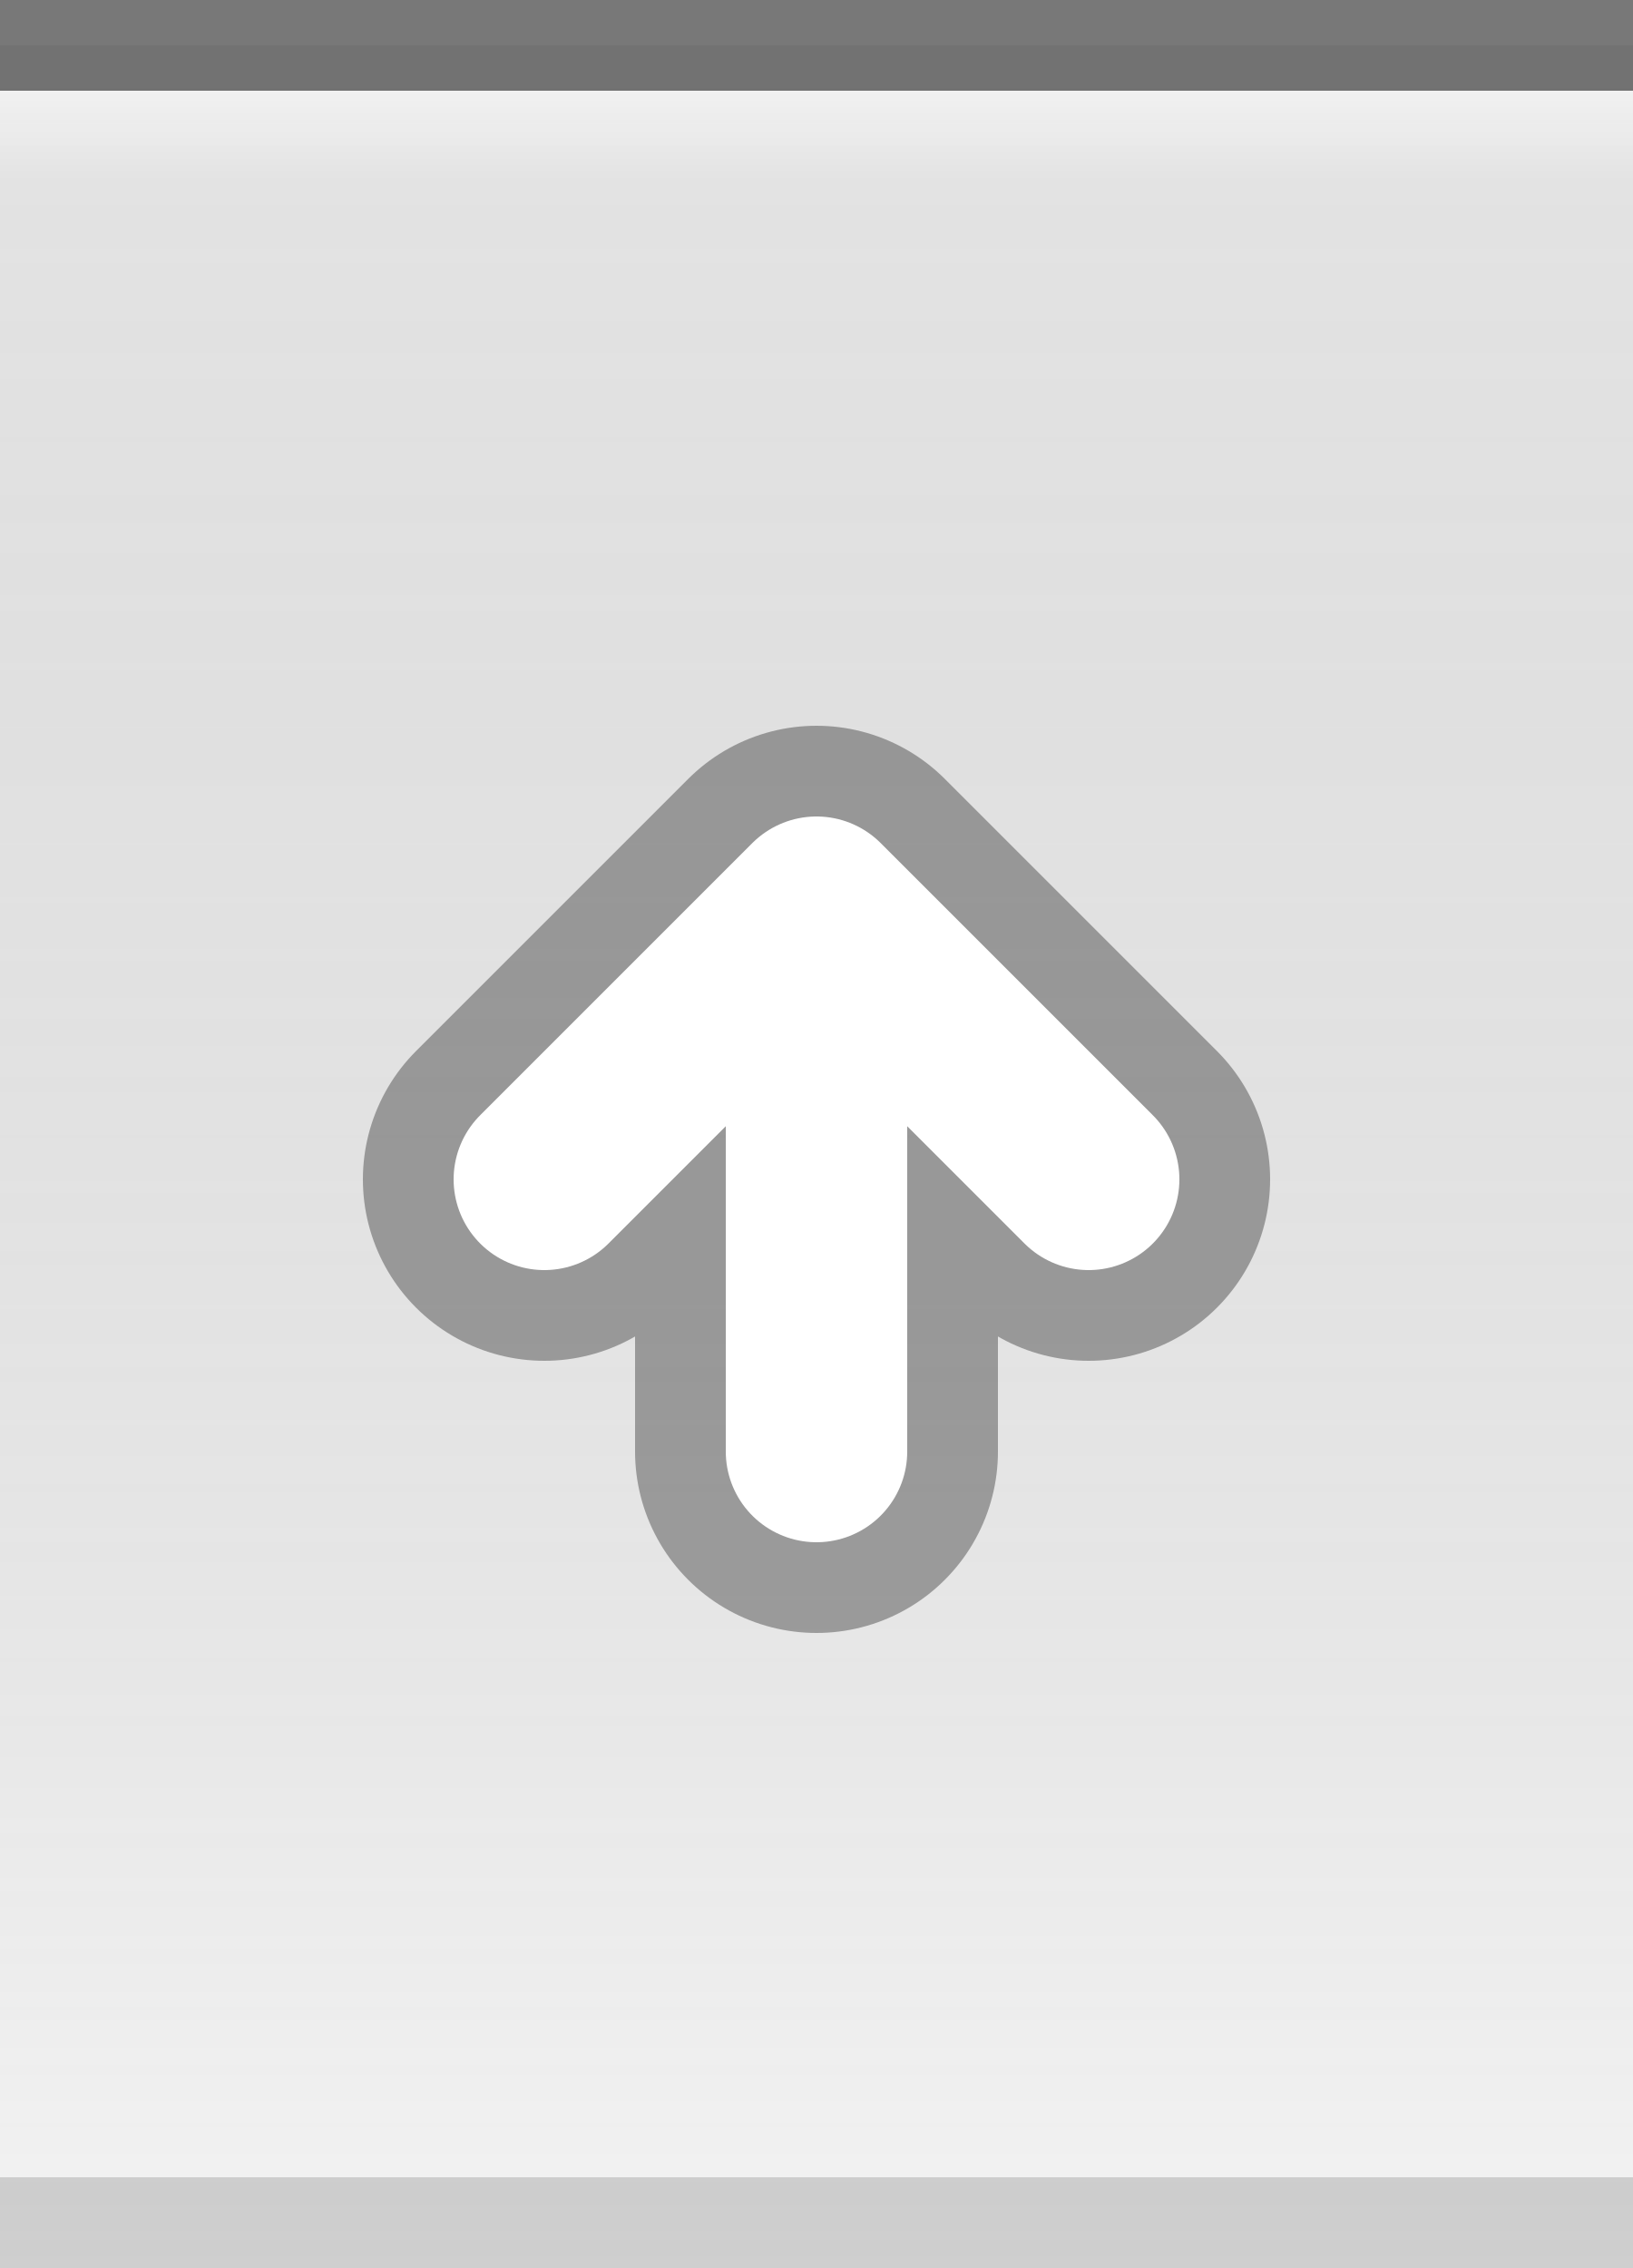
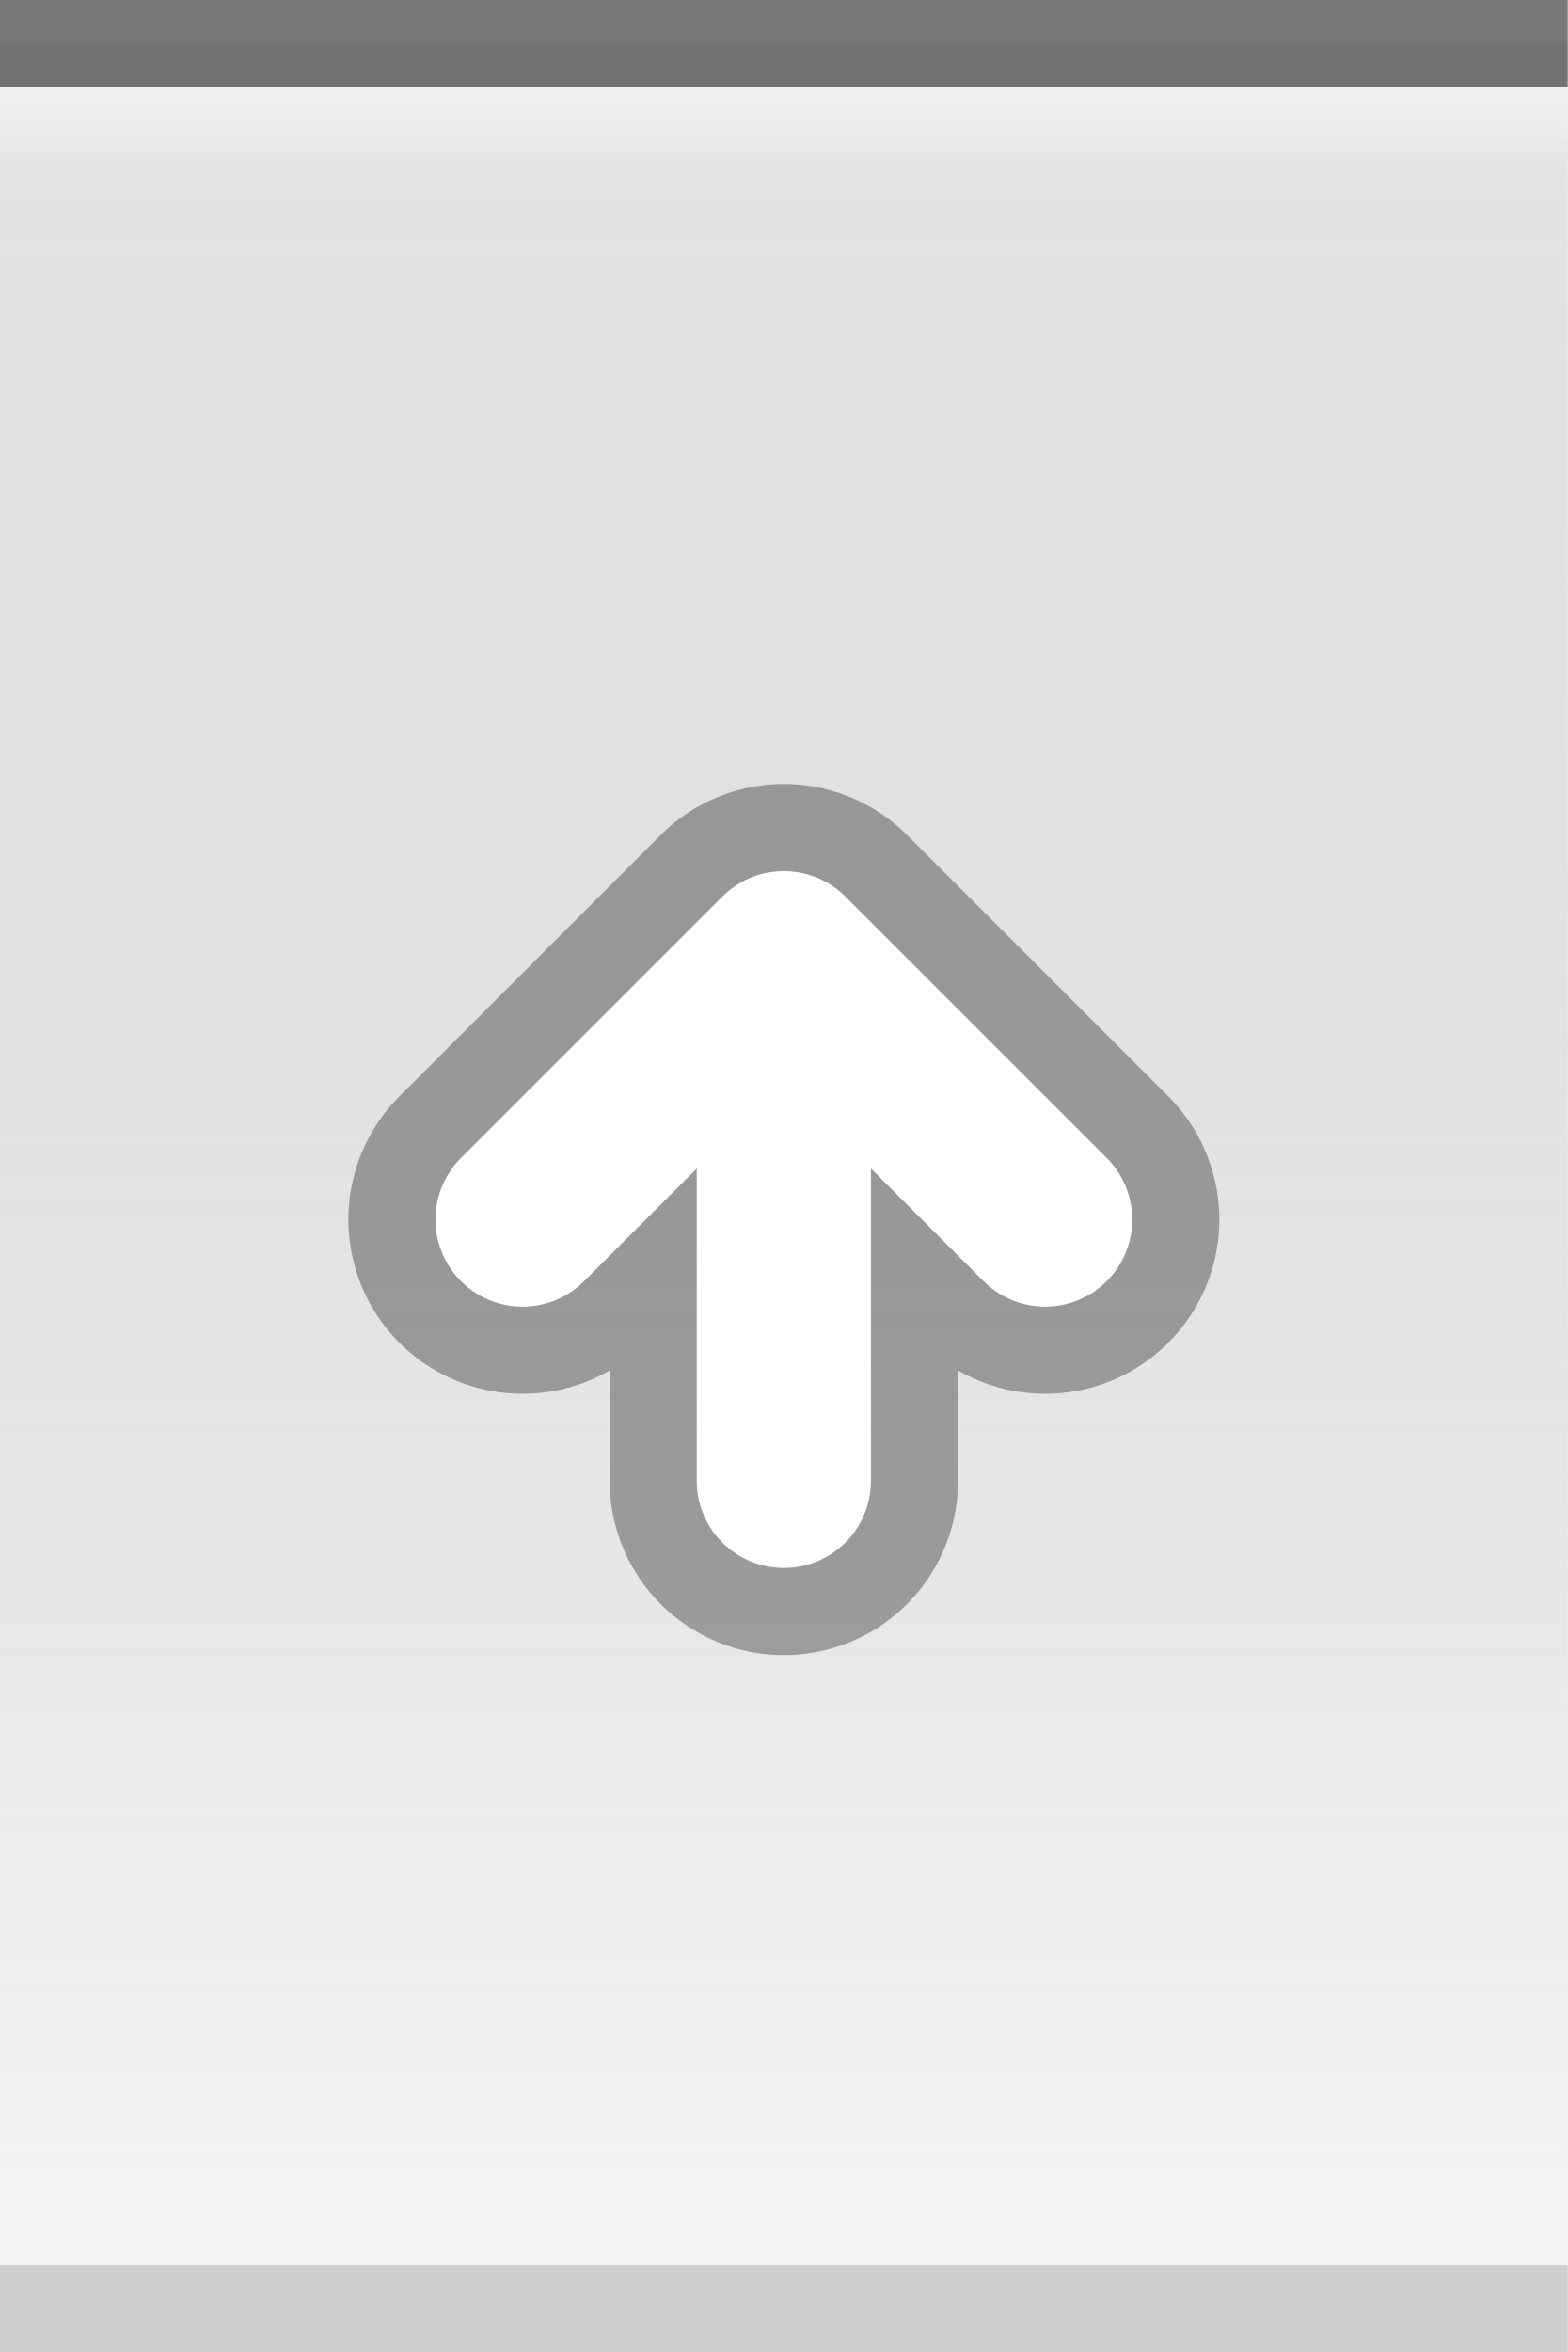
- <svg xmlns="http://www.w3.org/2000/svg" xmlns:xlink="http://www.w3.org/1999/xlink" width="18" height="25" id="svg2" version="1.0">
+ <svg xmlns="http://www.w3.org/2000/svg" xmlns:xlink="http://www.w3.org/1999/xlink" width="18" height="27" id="svg2" version="1.0">
  <defs id="defs4">
    <linearGradient id="linearGradient5873">
      <stop id="stop5875" offset="0" style="stop-color:white;stop-opacity:1;" />
      <stop style="stop-color:white;stop-opacity:0;" offset="1" id="stop5877" />
    </linearGradient>
    <linearGradient id="linearGradient5847">
      <stop style="stop-color:black;stop-opacity:0.05;" offset="0" id="stop5849" />
      <stop id="stop5851" offset="1" style="stop-color:white;stop-opacity:0.20;" />
    </linearGradient>
    <linearGradient xlink:href="#linearGradient5847" id="linearGradient6945" gradientUnits="userSpaceOnUse" x1="4" y1="0.5" x2="4" y2="25" gradientTransform="matrix(1.15,0,0,1,-0.5,0)" />
    <linearGradient xlink:href="#linearGradient5873" id="linearGradient6962" x1="19.5" y1="-1" x2="19.5" y2="4" gradientUnits="userSpaceOnUse" gradientTransform="matrix(1,0,0,0.2,-16,1.2)" />
  </defs>
  <g id="layer2" style="display:inline">
-     <path style="fill:url(#linearGradient6945);fill-opacity:1;fill-rule:evenodd;stroke:none;stroke-width:1;stroke-linecap:square;stroke-linejoin:miter;stroke-miterlimit:4;stroke-dasharray:none;stroke-opacity:1" d="M 0,0.5 L 18,0.5 C 18,0.5 18,25 18,25 L 0,25 L 0,0.5 z " id="path6057" />
+     <path style="fill:url(#linearGradient6945);fill-opacity:1;fill-rule:evenodd;stroke:none;stroke-width:1;stroke-linecap:square;stroke-linejoin:miter;stroke-miterlimit:4;stroke-dasharray:none;stroke-opacity:1" d="M 0,0.5 L 18,0.5 C 18,0.5 18,27 18,27 L 0,27 L 0,0.5 z " id="path6057" />
  </g>
  <g id="layer3">
    <path style="fill:url(#linearGradient6962);fill-opacity:0.50;fill-rule:evenodd;stroke:none;stroke-width:1px;stroke-linecap:square;stroke-linejoin:miter;stroke-opacity:1" d="M 0,1 L 18,1 C 18,1 18,2 18,2 L 0,2 L 0,1 z " id="path6061" />
  </g>
  <g id="layer1" style="display:inline">
    <path style="fill:none;fill-opacity:0.50;fill-rule:evenodd;stroke:black;stroke-width:1px;stroke-linecap:square;stroke-linejoin:miter;stroke-opacity:0.50" d="M 0.5,0.5 L 17.5,0.5" id="path6059" />
  </g>
  <g id="g20">
-     <g style="display:inline" id="g1616" transform="translate(3,7)">
+     <g style="display:inline" id="g1616" transform="translate(3,8)">
      <path d="M 6,9 L 6,3 M 3,6 L 6,3 L 9,6" style="opacity:0.33;fill:none;fill-opacity:0.50;fill-rule:evenodd;stroke:black;stroke-width:4;stroke-linecap:round;stroke-linejoin:round;stroke-miterlimit:4;stroke-opacity:1;display:inline" id="path2605" />
      <path d="M 3,6 L 6,3 L 9,6 M 6,9 L 6,3" style="fill:none;fill-opacity:0.50;fill-rule:evenodd;stroke:white;stroke-width:2;stroke-linecap:round;stroke-linejoin:round;stroke-miterlimit:4;stroke-opacity:1;display:inline" id="path2620" />
    </g>
  </g>
  <g id="layer5">
-     <path style="fill:none;fill-opacity:0.50;fill-rule:evenodd;stroke:black;stroke-width:1px;stroke-linecap:square;stroke-linejoin:miter;stroke-opacity:0.15" d="M 0.5,24.5 L 17.5,24.5" id="path6989" />
+     <path style="fill:none;fill-opacity:0.50;fill-rule:evenodd;stroke:black;stroke-width:1px;stroke-linecap:square;stroke-linejoin:miter;stroke-opacity:0.15" d="M 0.5,26.5 L 17.5,26.5" id="path6989" />
  </g>
</svg>
